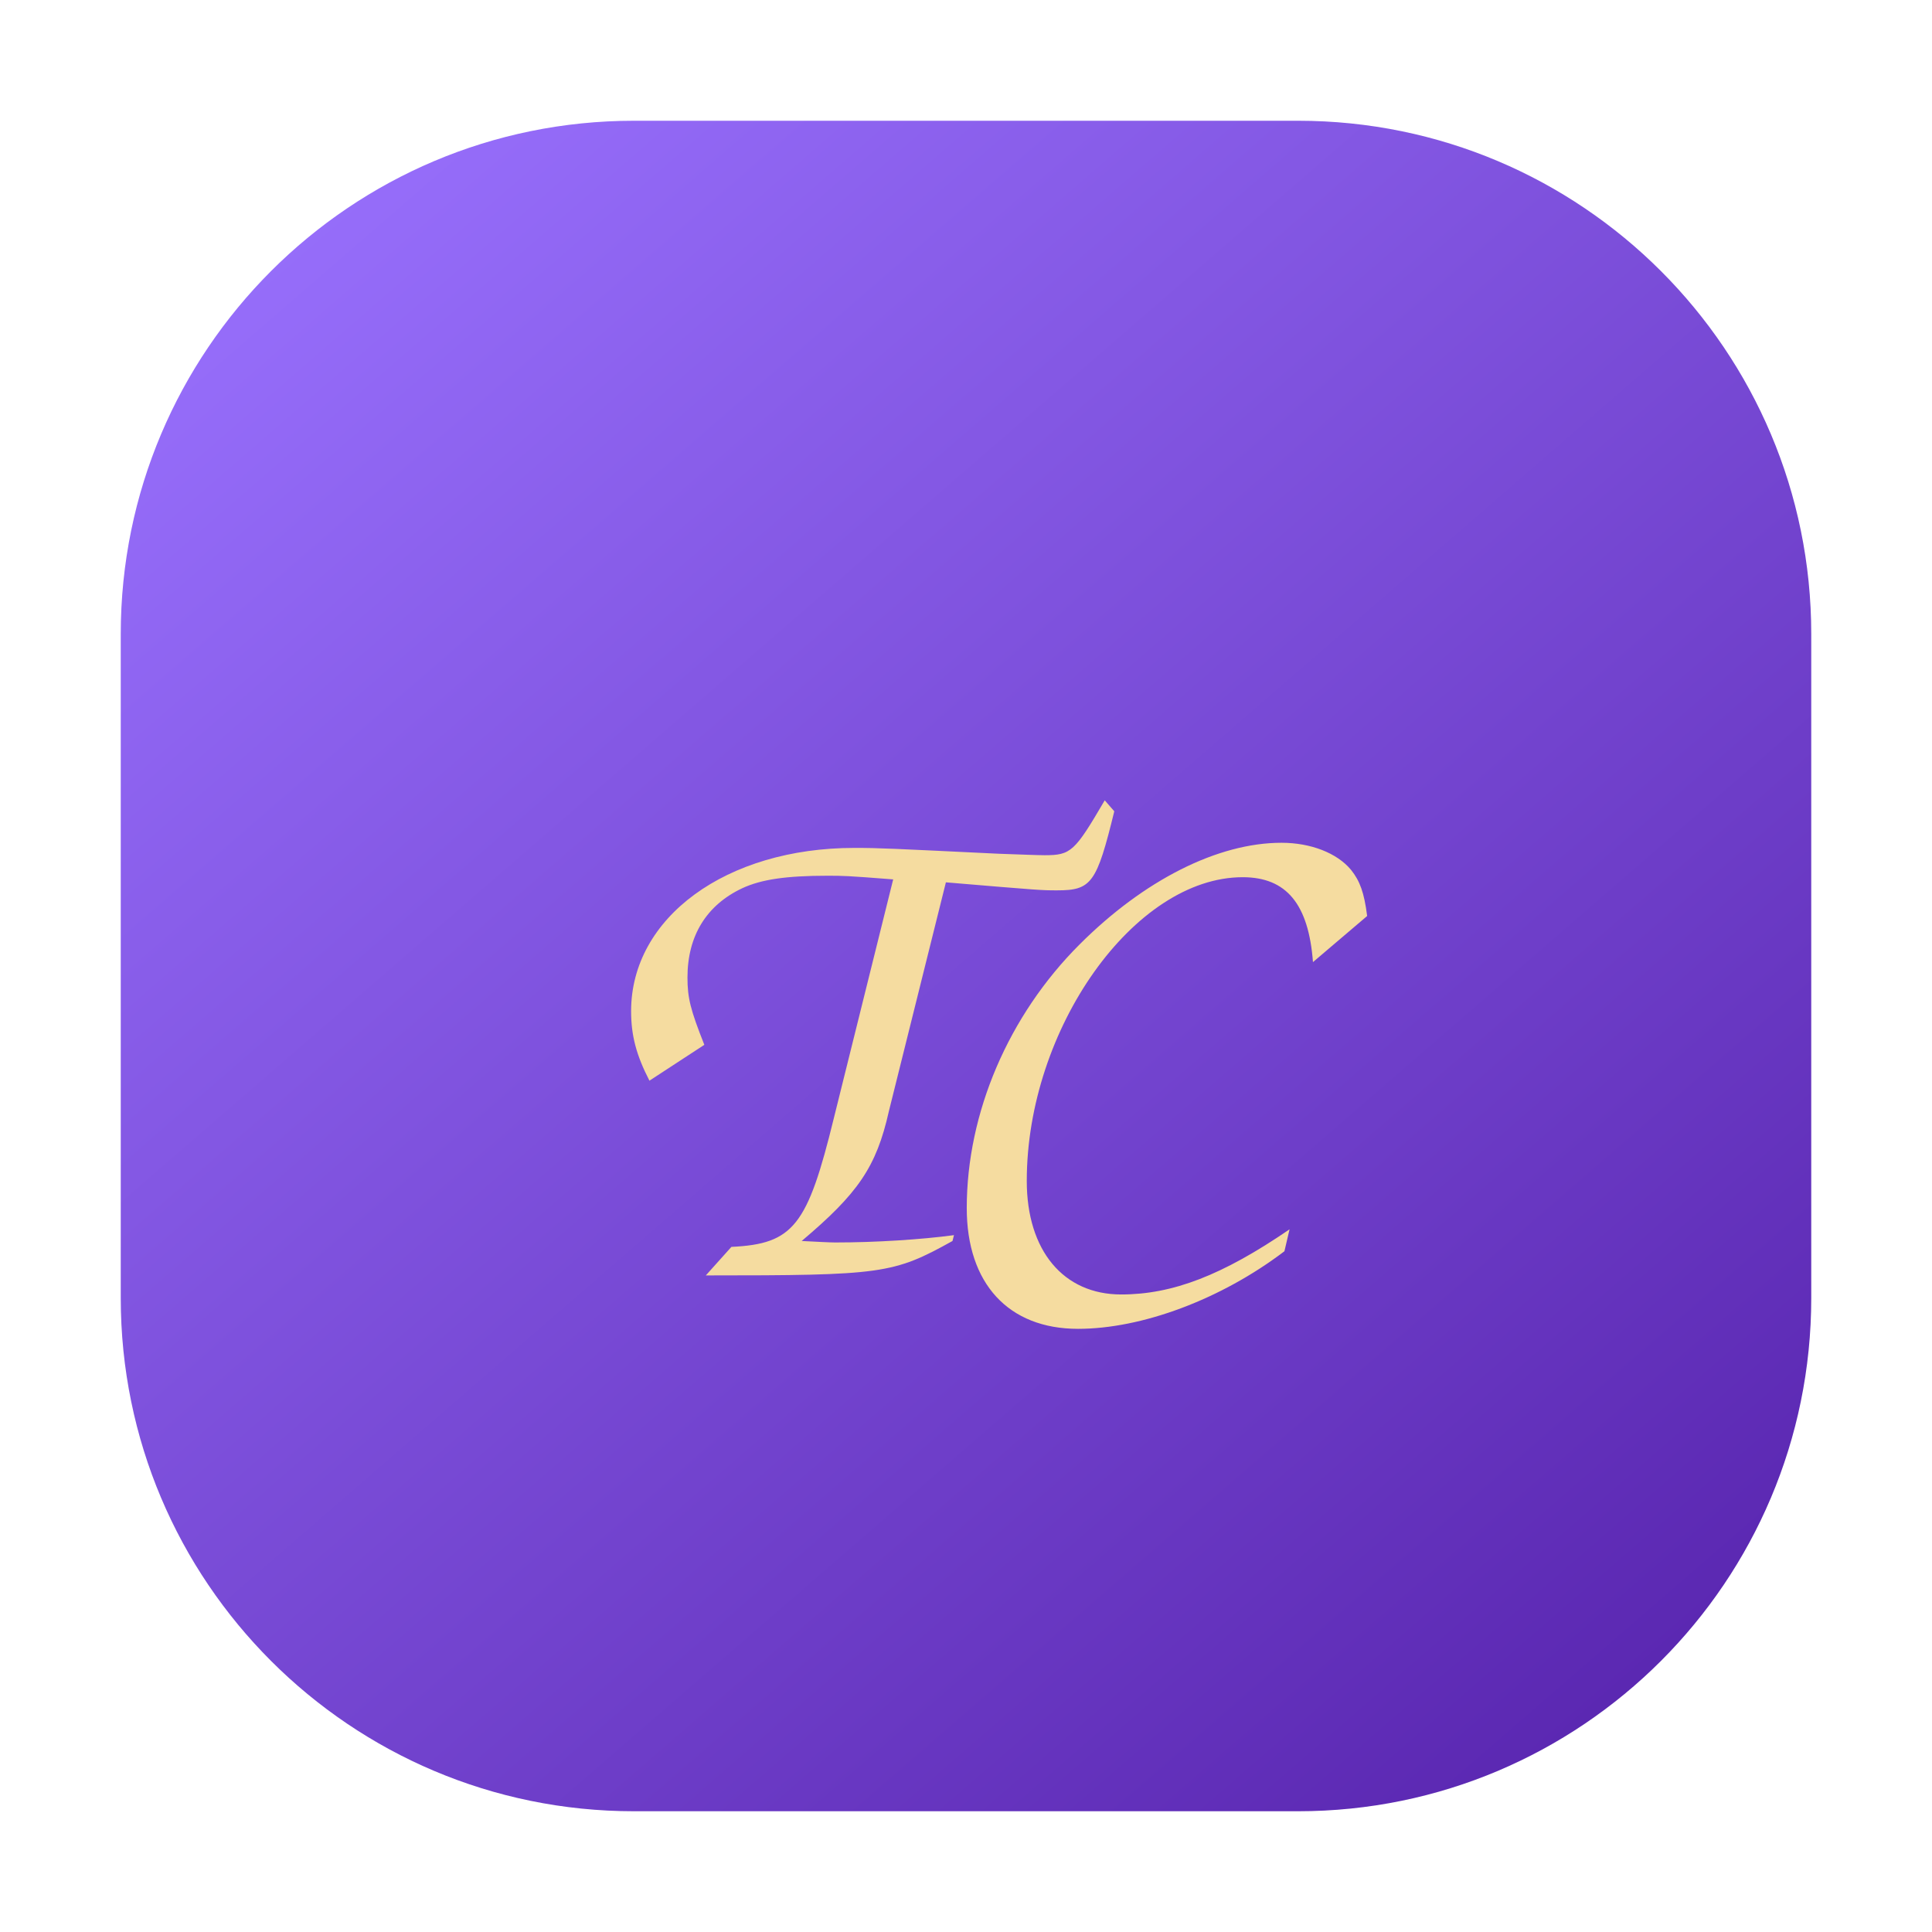
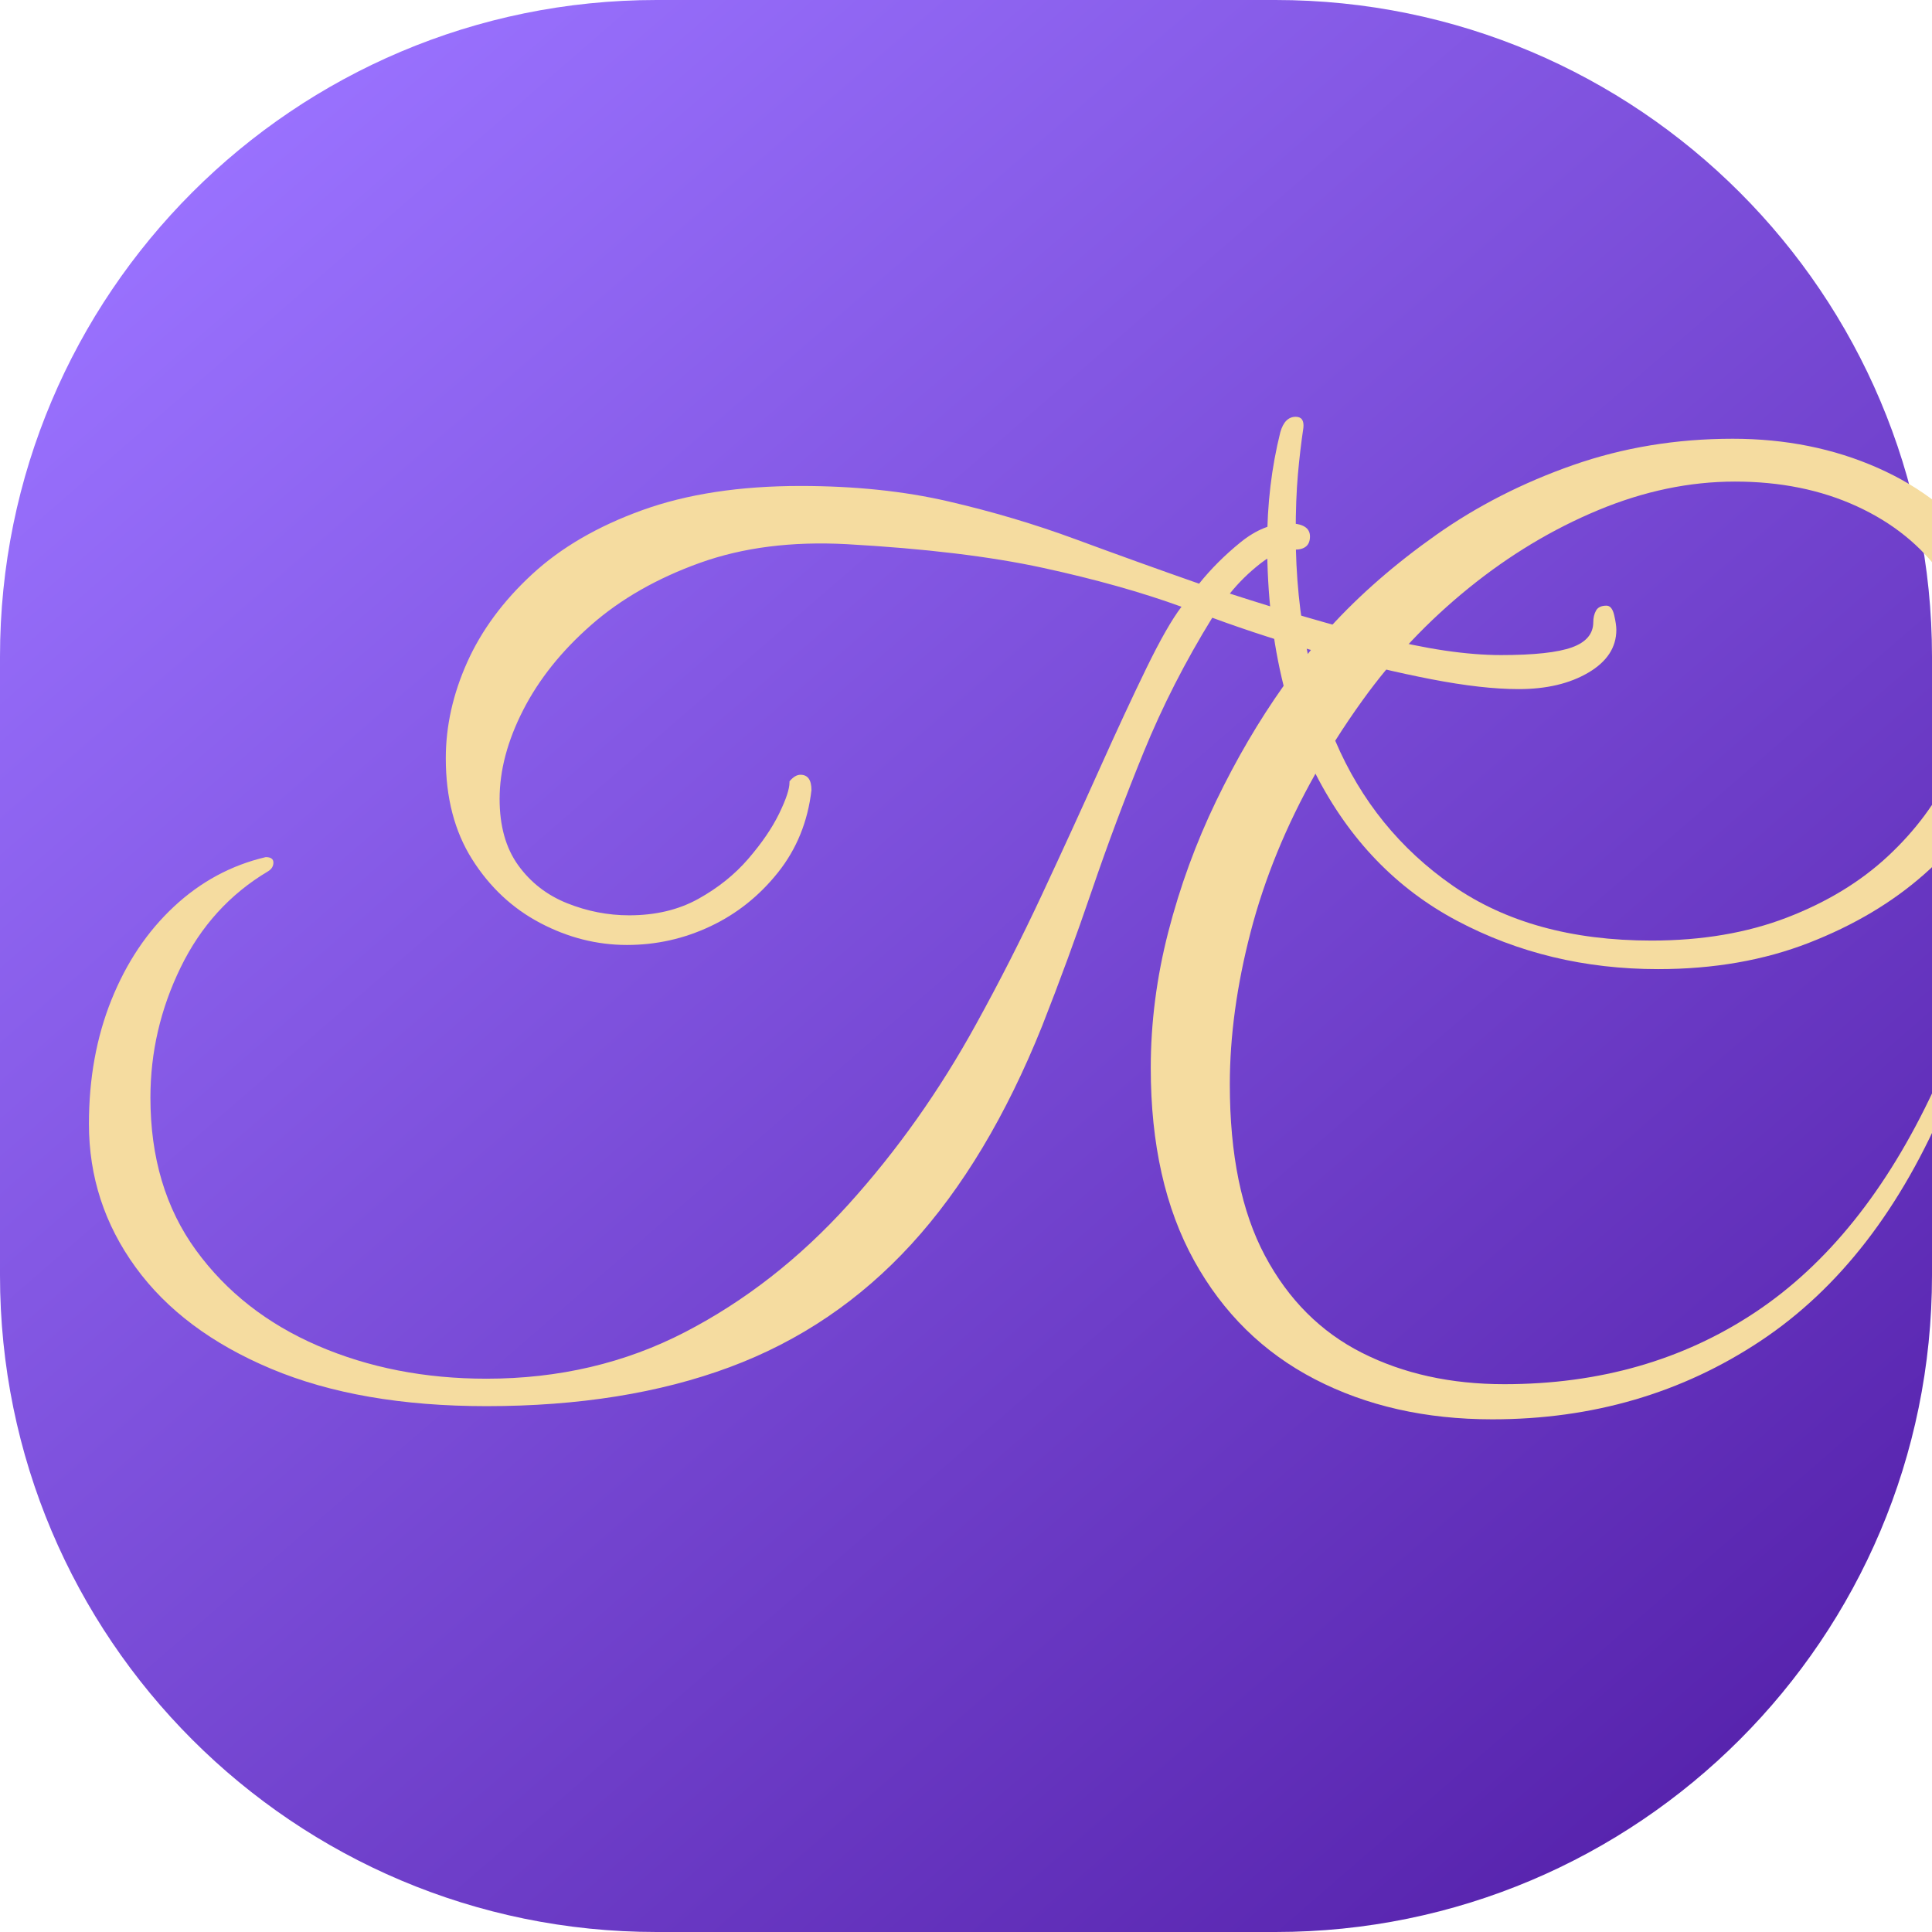
<svg xmlns="http://www.w3.org/2000/svg" viewBox="0 0 512 512">
  <defs>
    <linearGradient id="g" x1="60" y1="30" x2="450" y2="480" gradientUnits="userSpaceOnUse">
      <stop stop-color="#9A72FF" />
      <stop offset="1" stop-color="#5723AD" />
    </linearGradient>
  </defs>
-   <rect x="32" y="32" width="448" height="448" rx="136" fill="url(#g)" />
-   <text x="248" y="338" fill="#F5DCA0" font-family="Brush Script MT,Segoe Script,cursive" font-size="194" font-style="italic" font-weight="500" text-anchor="middle" letter-spacing="-10">TC</text>
+   <rect width="512" height="512" rx="174" fill="url(#g)" />
+   <g transform="translate(16 345) scale(.291 -.291)" fill="#F5DCA0">
+     <path d="M388 -70Q487 -70 569 -27.5Q651 15 717.5 88.5Q784 162 834 253Q866 311 894 371Q922 431 946 484.5Q970 538 989 577Q1008 616 1021 633Q966 653 894.5 668.5Q823 684 716 690Q641 694 582.5 673Q524 652 483.5 616.5Q443 581 421.5 539Q400 497 400 458Q400 421 417 397.5Q434 374 461.5 363Q489 352 518 352Q554 352 581 367Q608 382 626.5 403.5Q645 425 654.5 444.5Q664 464 664 473L664 474Q669 480 674 480Q684 480 684 466Q679 423 653.5 391Q628 359 592 342Q556 325 516 325Q475 325 437 345Q399 365 375 403Q351 441 351 495Q351 539 370.5 582.5Q390 626 429.5 662.5Q469 699 530 721Q591 743 674 743Q748 743 808.5 729Q869 715 924.5 694.5Q980 674 1037 654Q1053 674 1074.5 691.5Q1096 709 1118 709Q1138 709 1138 697Q1138 685 1124 685Q1109 685 1093 672.5Q1077 660 1065 645Q1136 622 1200.5 605.5Q1265 589 1312 589Q1357 589 1376.5 596Q1396 603 1396 619Q1396 625 1398.5 629.5Q1401 634 1408 634Q1413 634 1415 625.5Q1417 617 1417 612Q1417 588 1391.5 573Q1366 558 1328 558Q1295 558 1248.5 567Q1202 576 1150 590.5Q1098 605 1049 623Q1012 563 986.5 500.5Q961 438 939.5 375Q918 312 894 251Q845 129 775 52.5Q705 -24 609.5 -59.5Q514 -95 388 -95Q273 -95 192 -61Q111 -27 68.5 31.5Q26 90 26 162Q26 224 46.5 275Q67 326 103.5 360Q140 394 187 405Q194 405 194 400Q194 395 189 392Q137 361 109.5 304.5Q82 248 82 186Q82 104 123.5 47Q165 -10 234.5 -40Q304 -70 388 -70Z" />
+     <g transform="translate(933 0)">
+       <path d="M371 -107Q280 -107 209.5 -70.5Q139 -34 99.5 37.5Q60 109 60 213Q60 275 76 337Q92 399 119.5 456Q147 513 181 561Q166 621 166 691Q166 744 178 792Q182 806 192 806Q200 806 199 796Q196 776 194 753.5Q192 731 192 700Q192 642 203 590Q213 603 223 614Q264 659 320 698.5Q376 738 444.5 762Q513 786 590 786Q662 786 722 759.5Q782 733 818.5 683.5Q855 634 855 564Q855 520 831.5 474Q808 428 764.5 389.5Q721 351 659.5 327Q598 303 522 303Q422 303 339 347Q256 391 210 481Q170 410 151 337Q132 264 132 198Q132 102 164 42Q196 -18 252.5 -46.5Q309 -75 382 -75Q512 -75 610.5 -9.5Q709 56 773 193Q785 193 785 184Q723 36 615.5 -35.5Q508 -107 371 -107ZM253 548Q240 530 228 511Q263 429 335 379Q407 329 516 329Q585 329 639.5 350Q694 371 731.5 406Q769 441 789 483.5Q809 526 809 569Q809 622 780.5 662Q752 702 703 724.5Q654 747 592 747Q530 747 467.5 721Q405 695 349.5 650Q294 605 253 548Z" />
+     </g>
+   </g>
</svg>
